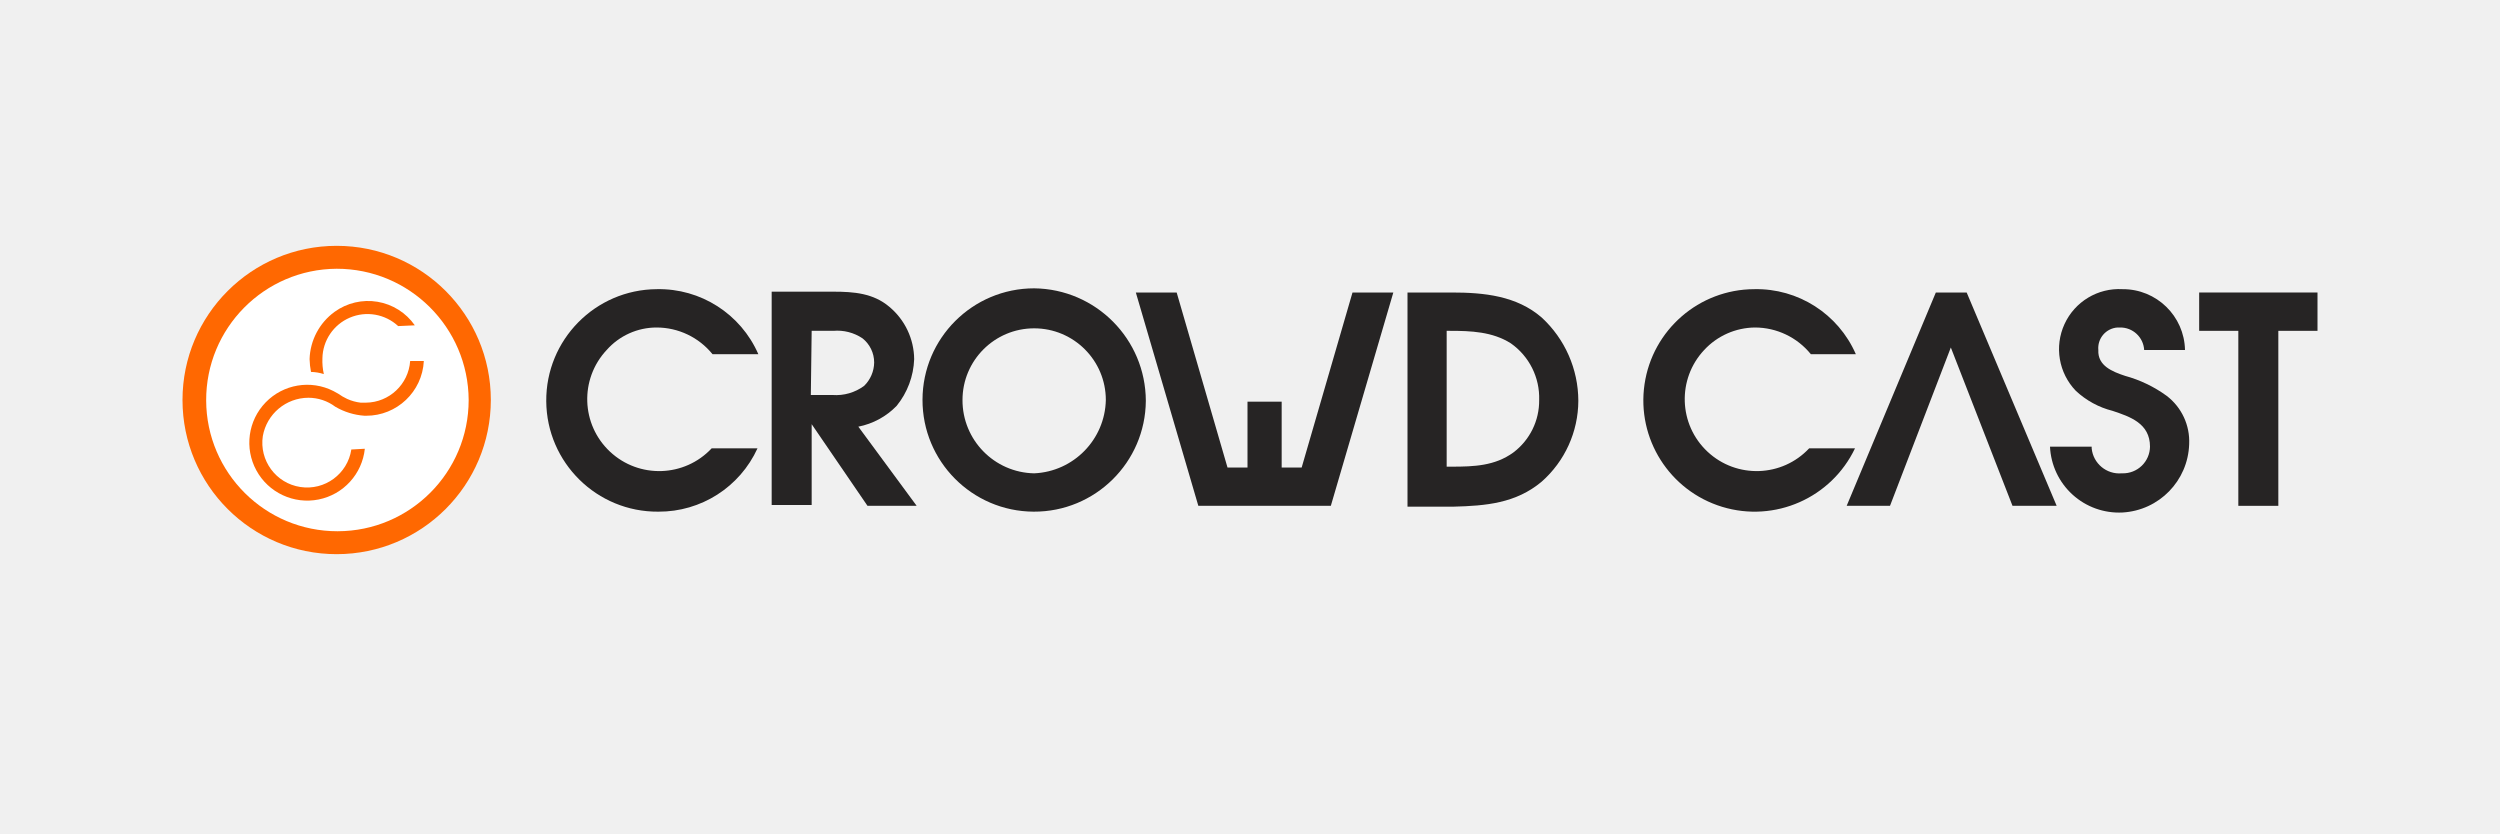
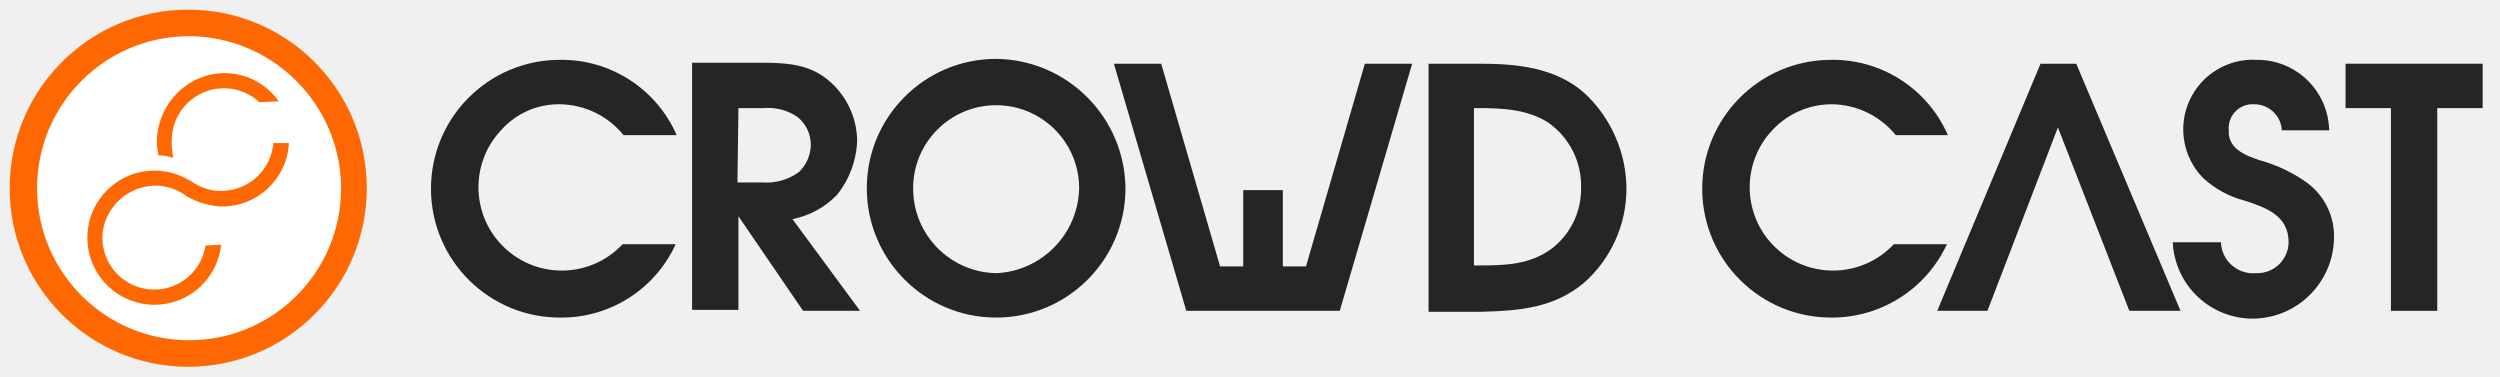
- <svg xmlns="http://www.w3.org/2000/svg" id="Layer_1" data-name="Layer 1" viewBox="0 0 300 100">
+ <svg xmlns="http://www.w3.org/2000/svg" id="Layer_1" data-name="Layer 1" viewBox="0 0 259 39">
  <defs>
    <style>.cls-1{fill:#262424;}.cls-2{fill:#ff6801;}.cls-3{fill:#fff;}</style>
  </defs>
  <g id="Layer_13_画像" data-name="Layer 13 画像">
-     <path class="cls-1" d="M78.8,39.3a8.64,8.64,0,0,1,6.7,3.2H91a13,13,0,0,0-12.2-7.8A13.35,13.35,0,0,0,79,61.4a13,13,0,0,0,11.9-7.6H85.4A8.63,8.63,0,0,1,72.8,42a8,8,0,0,1,6-2.7Z" />
-     <path class="cls-1" d="M97.4,50.9l6.7,9.8H110l-7-9.5a8.74,8.74,0,0,0,4.6-2.5,9.42,9.42,0,0,0,2.1-5.6,8.27,8.27,0,0,0-3-6.3c-1.9-1.6-4.2-1.8-6.7-1.8H92.6V60.6h4.8Zm0-11.2H100a5.43,5.43,0,0,1,3.5.9,3.7,3.7,0,0,1,1.4,2.9,4,4,0,0,1-1.2,2.8,5.68,5.68,0,0,1-3.8,1.1H97.3Z" />
-     <path class="cls-1" d="M124.1,34.6a13.4,13.4,0,1,0,13.4,13.5,13.55,13.55,0,0,0-13.4-13.5Zm0,22.2a8.77,8.77,0,0,1-8.6-8.8,8.6,8.6,0,1,1,17.2,0h0a9,9,0,0,1-8.6,8.8Z" />
-     <polygon class="cls-1" points="162.3 35.1 156.2 56.1 153.8 56.1 153.8 48.2 149.7 48.2 149.7 56.1 147.3 56.1 141.2 35.1 136.3 35.1 143.8 60.7 159.7 60.7 167.2 35.1 162.3 35.1" />
-     <path class="cls-1" d="M185,57.8a13,13,0,0,0,4.4-9.7,13.63,13.63,0,0,0-4.4-10c-3-2.6-6.9-3-10.8-3h-5.3V60.8h5.5C178.3,60.7,181.9,60.4,185,57.8Zm-11.4-1.7V39.7h.4c2.5,0,5.1.1,7.3,1.5a8,8,0,0,1,3.4,6.8,7.77,7.77,0,0,1-3.1,6.3c-2.2,1.6-4.7,1.7-7.4,1.7h-.6Z" />
-     <path class="cls-1" d="M222.6,53.8h-5.5A8.63,8.63,0,0,1,204.5,42a8.42,8.42,0,0,1,6.1-2.7,8.64,8.64,0,0,1,6.7,3.2h5.4a13,13,0,0,0-12.2-7.8,13.35,13.35,0,1,0,12.1,19.1Z" />
-     <polygon class="cls-1" points="236 35.1 232.3 35.1 221.6 60.7 226.8 60.7 234.1 41.7 241.5 60.7 246.8 60.7 236 35.1" />
-     <path class="cls-1" d="M262.7,53.3a6.88,6.88,0,0,0-2.7-5.8,15.41,15.41,0,0,0-5-2.4c-1.5-.5-3.3-1.2-3.2-3.1a2.48,2.48,0,0,1,2.3-2.7h.3a2.86,2.86,0,0,1,2.9,2.7h4.9a7.45,7.45,0,0,0-7.5-7.3,7.21,7.21,0,0,0-5.6,12.2,10.05,10.05,0,0,0,4.4,2.4c2.1.7,4.5,1.5,4.5,4.3a3.24,3.24,0,0,1-3.3,3.2h-.1a3.34,3.34,0,0,1-3.6-3v-.2h-5a8.29,8.29,0,0,0,8.7,7.9,8.48,8.48,0,0,0,8-8.2Z" />
-     <polygon class="cls-1" points="263.9 35.1 263.9 39.7 268.6 39.7 268.6 60.7 273.4 60.7 273.4 39.7 278.1 39.7 278.1 35.1 263.9 35.1" />
+     <path class="cls-1" d="M57.9,10.8A8.64,8.64,0,0,1,64.6,14h5.5A13,13,0,0,0,57.9,6.2a13.35,13.35,0,0,0,.2,26.7A13,13,0,0,0,70,25.3H64.5A8.63,8.63,0,1,1,51.9,13.5a8,8,0,0,1,6-2.7Z" />
+     <path class="cls-1" d="M76.5,22.4l6.7,9.8h5.9l-7-9.5a8.74,8.74,0,0,0,4.6-2.5,9.42,9.42,0,0,0,2.1-5.6,8.27,8.27,0,0,0-3-6.3c-1.9-1.6-4.2-1.8-6.7-1.8H71.7V32.1h4.8Zm0-11.2h2.6a5.43,5.43,0,0,1,3.5.9A3.7,3.7,0,0,1,84,15a4,4,0,0,1-1.2,2.8A5.68,5.68,0,0,1,79,18.9H76.4Z" />
+     <path class="cls-1" d="M103.2,6.1a13.4,13.4,0,1,0,13.4,13.5A13.55,13.55,0,0,0,103.2,6.1Zm0,22.2a8.77,8.77,0,0,1-8.6-8.8,8.6,8.6,0,1,1,17.2,0h0a9,9,0,0,1-8.6,8.8Z" />
+     <polygon class="cls-1" points="141.4 6.6 135.3 27.6 132.9 27.6 132.9 19.7 128.8 19.7 128.8 27.6 126.4 27.6 120.3 6.6 115.4 6.6 122.9 32.2 138.8 32.2 146.3 6.6 141.4 6.6" />
+     <path class="cls-1" d="M164.1,29.3a13,13,0,0,0,4.4-9.7,13.63,13.63,0,0,0-4.4-10c-3-2.6-6.9-3-10.8-3H148V32.3h5.5C157.4,32.2,161,31.9,164.1,29.3Zm-11.4-1.7V11.2h.4c2.5,0,5.1.1,7.3,1.5a8,8,0,0,1,3.4,6.8,7.77,7.77,0,0,1-3.1,6.3c-2.2,1.6-4.7,1.7-7.4,1.7h-.6Z" />
+     <path class="cls-1" d="M201.7,25.3h-5.5a8.63,8.63,0,0,1-12.6-11.8,8.42,8.42,0,0,1,6.1-2.7,8.64,8.64,0,0,1,6.7,3.2h5.4a13,13,0,0,0-12.2-7.8,13.35,13.35,0,0,0,.2,26.7A13.13,13.13,0,0,0,201.7,25.3Z" />
+     <polygon class="cls-1" points="215.1 6.6 211.4 6.6 200.7 32.2 205.9 32.2 213.2 13.2 220.6 32.2 225.9 32.2 215.1 6.6" />
+     <path class="cls-1" d="M241.8,24.8a6.88,6.88,0,0,0-2.7-5.8,15.41,15.41,0,0,0-5-2.4c-1.5-.5-3.3-1.2-3.2-3.1a2.48,2.48,0,0,1,2.3-2.7h.3a2.86,2.86,0,0,1,2.9,2.7h4.9a7.45,7.45,0,0,0-7.5-7.3,7.21,7.21,0,0,0-5.6,12.2,10.05,10.05,0,0,0,4.4,2.4c2.1.7,4.5,1.5,4.5,4.3a3.24,3.24,0,0,1-3.3,3.2h-.1a3.34,3.34,0,0,1-3.6-3v-.2h-5a8.29,8.29,0,0,0,8.7,7.9,8.48,8.48,0,0,0,8-8.2Z" />
+     <polygon class="cls-1" points="243 6.6 243 11.2 247.7 11.2 247.7 32.2 252.5 32.2 252.5 11.2 257.2 11.2 257.2 6.6 243 6.6" />
  </g>
-   <path class="cls-2" d="M40.4,66.5A18.5,18.5,0,1,1,58.9,48,18.51,18.51,0,0,1,40.4,66.5Z" />
-   <path class="cls-3" d="M40.4,32.25A15.75,15.75,0,1,0,56.24,48,15.83,15.83,0,0,0,40.4,32.25Z" />
-   <path class="cls-2" d="M38.69,43a5.41,5.41,0,0,1,9.09-3.87l2-.09a6.85,6.85,0,0,0-9.63-1.62,7.29,7.29,0,0,0-3,5.67,9,9,0,0,0,.17,1.54,5.52,5.52,0,0,1,1.54.26A7.2,7.2,0,0,1,38.69,43Z" />
-   <path class="cls-2" d="M49.22,43.32a5.38,5.38,0,0,1-5.31,5h-.63a5.46,5.46,0,0,1-1.62-.45,6.71,6.71,0,0,1-1.08-.63L40,46.92a6.95,6.95,0,1,0,3.78,6.93l-1.62.09a5.37,5.37,0,1,1-10.62-1.62A5.58,5.58,0,0,1,37,47.73a5.39,5.39,0,0,1,3.24,1.08,8,8,0,0,0,3.51,1.08h.18a6.92,6.92,0,0,0,6.93-6.57Z" />
+   <path class="cls-2" d="M19.5,38A18.5,18.5,0,1,1,38,19.5,18.51,18.51,0,0,1,19.5,38Z" />
+   <path class="cls-3" d="M19.5,3.75A15.75,15.75,0,1,0,35.34,19.5,15.83,15.83,0,0,0,19.5,3.75Z" />
+   <path class="cls-2" d="M17.79,14.46a5.41,5.41,0,0,1,9.09-3.87l2-.09a6.85,6.85,0,0,0-9.63-1.62,7.29,7.29,0,0,0-3,5.67,9,9,0,0,0,.17,1.54,5.52,5.52,0,0,1,1.54.26A7.2,7.2,0,0,1,17.79,14.46Z" />
+   <path class="cls-2" d="M28.32,14.82A5.38,5.38,0,0,1,23,19.77h-.63a5.46,5.46,0,0,1-1.62-.45,6.71,6.71,0,0,1-1.08-.63l-.54-.27a6.95,6.95,0,1,0,3.78,6.93l-1.62.09a5.37,5.37,0,1,1-10.62-1.62,5.58,5.58,0,0,1,5.4-4.59,5.39,5.39,0,0,1,3.24,1.08,8,8,0,0,0,3.51,1.08H23a6.92,6.92,0,0,0,6.93-6.57Z" />
</svg>
